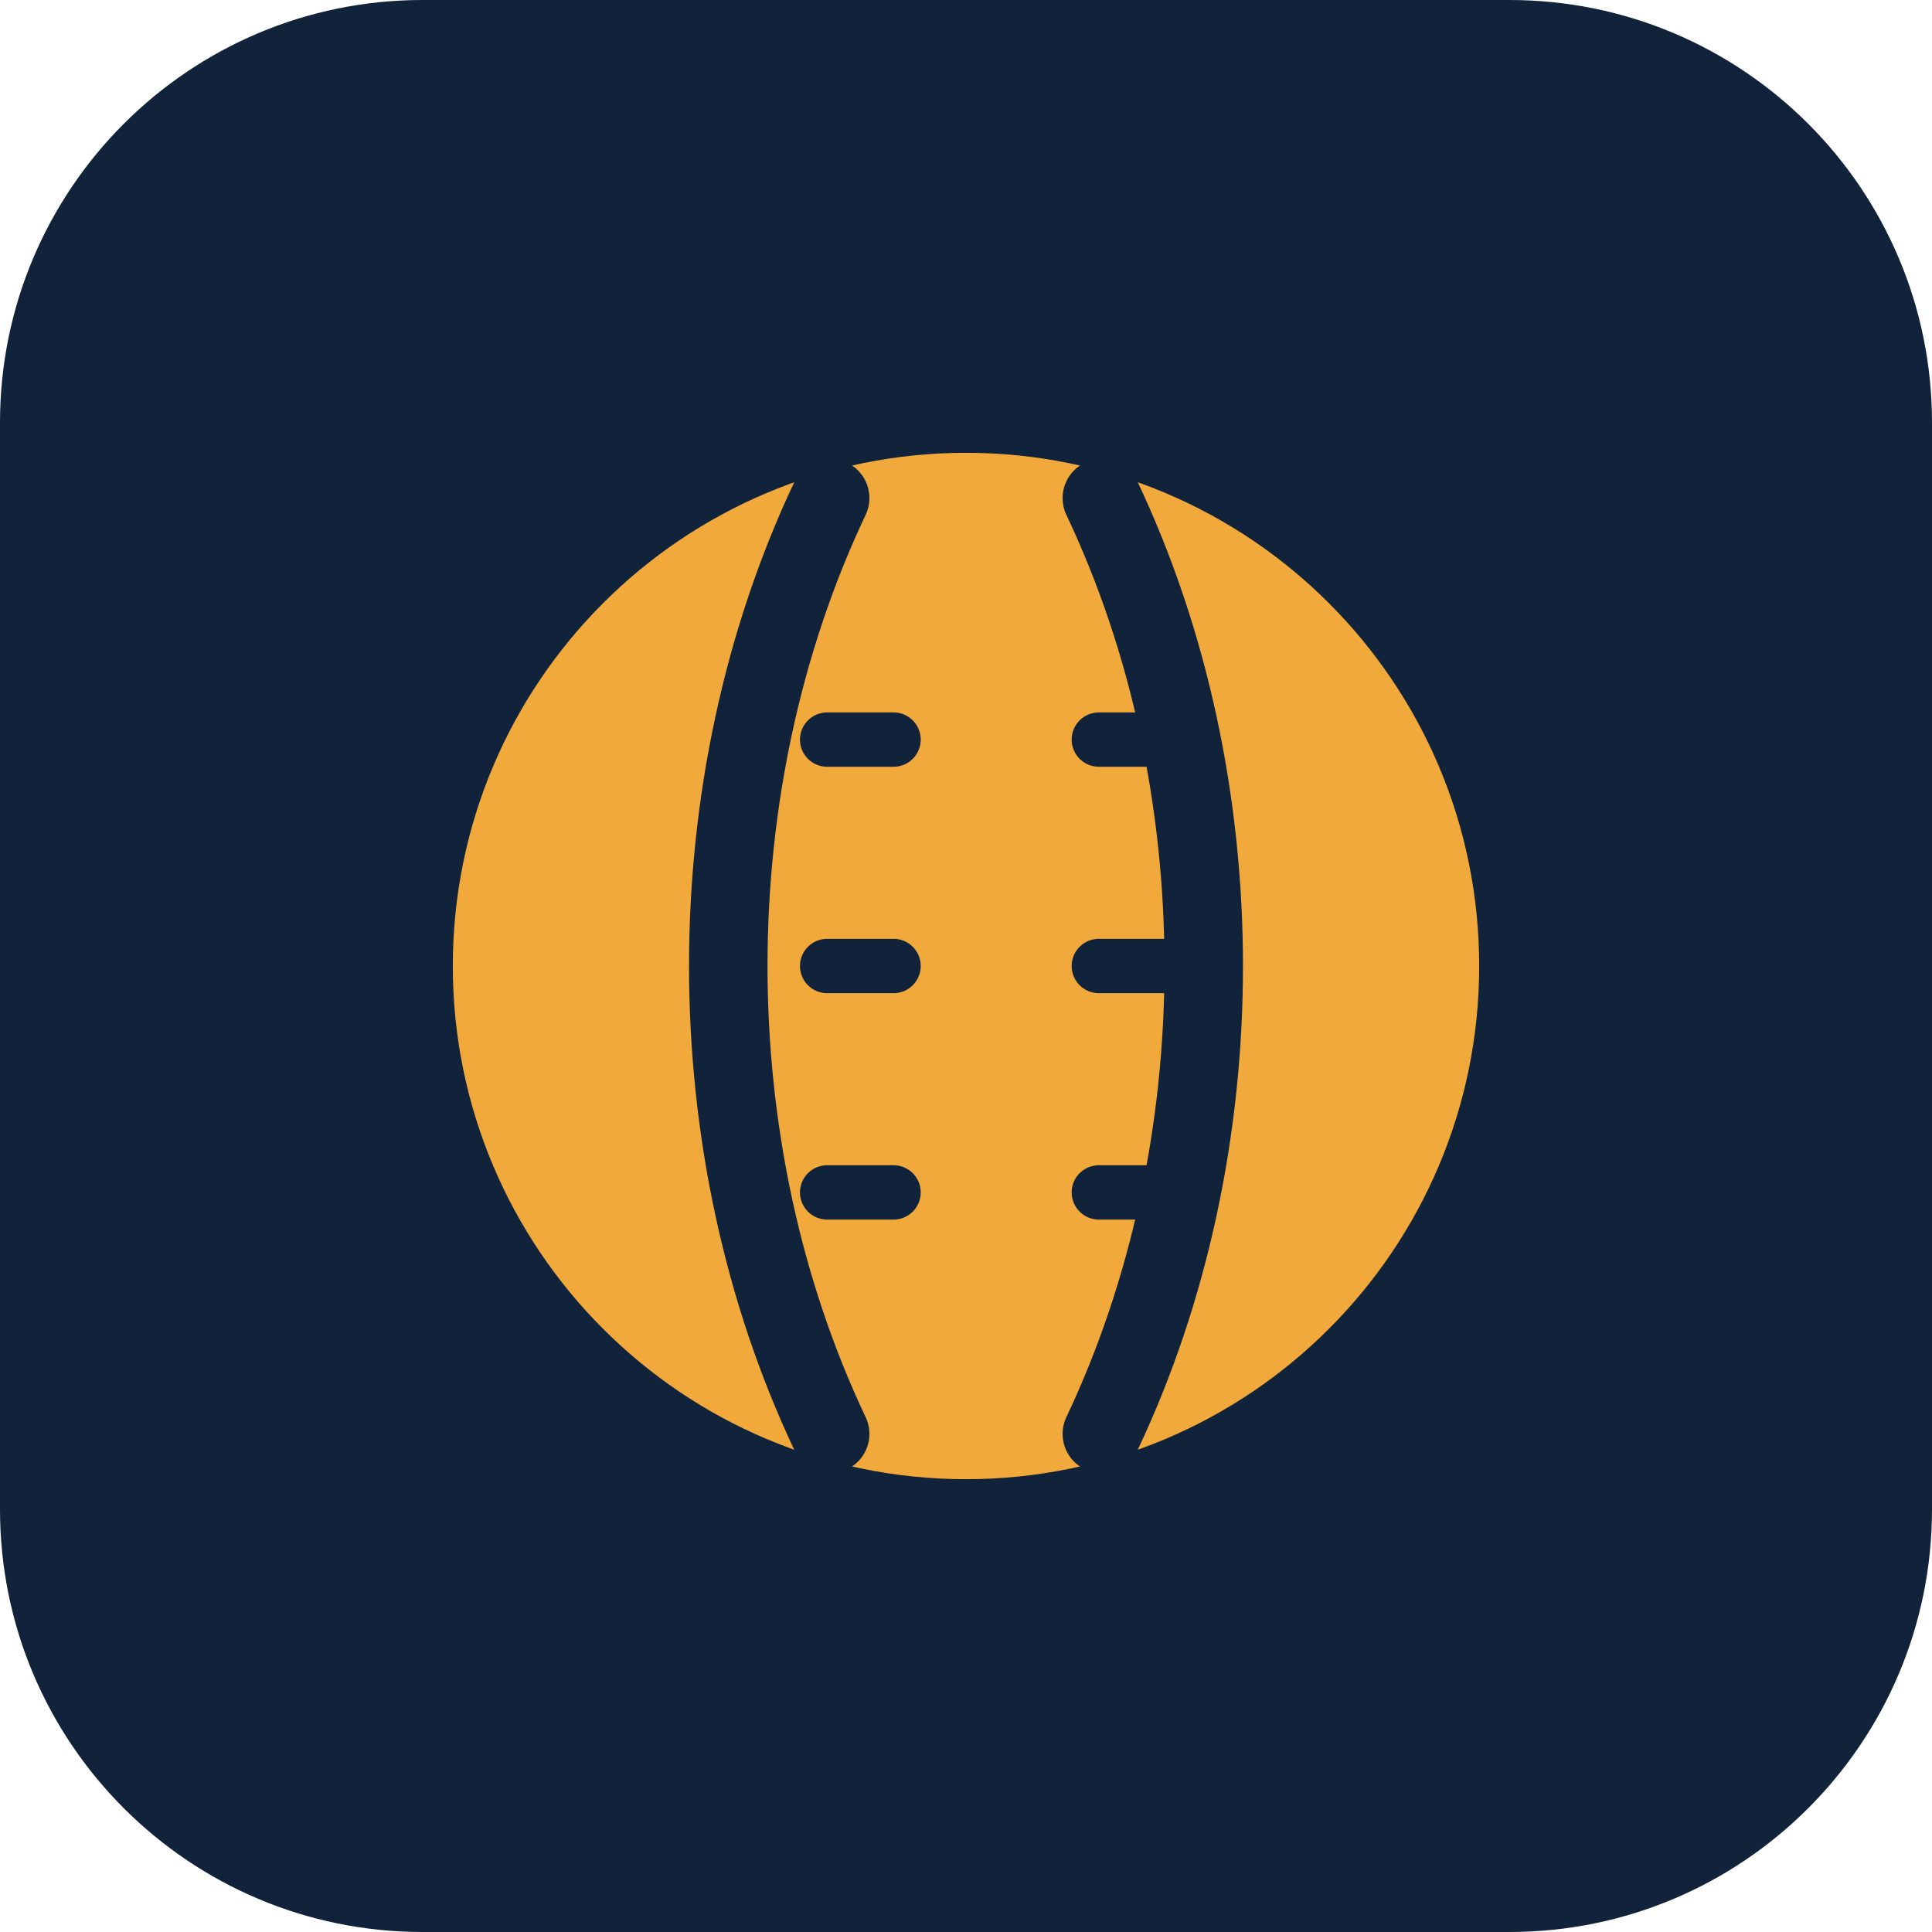
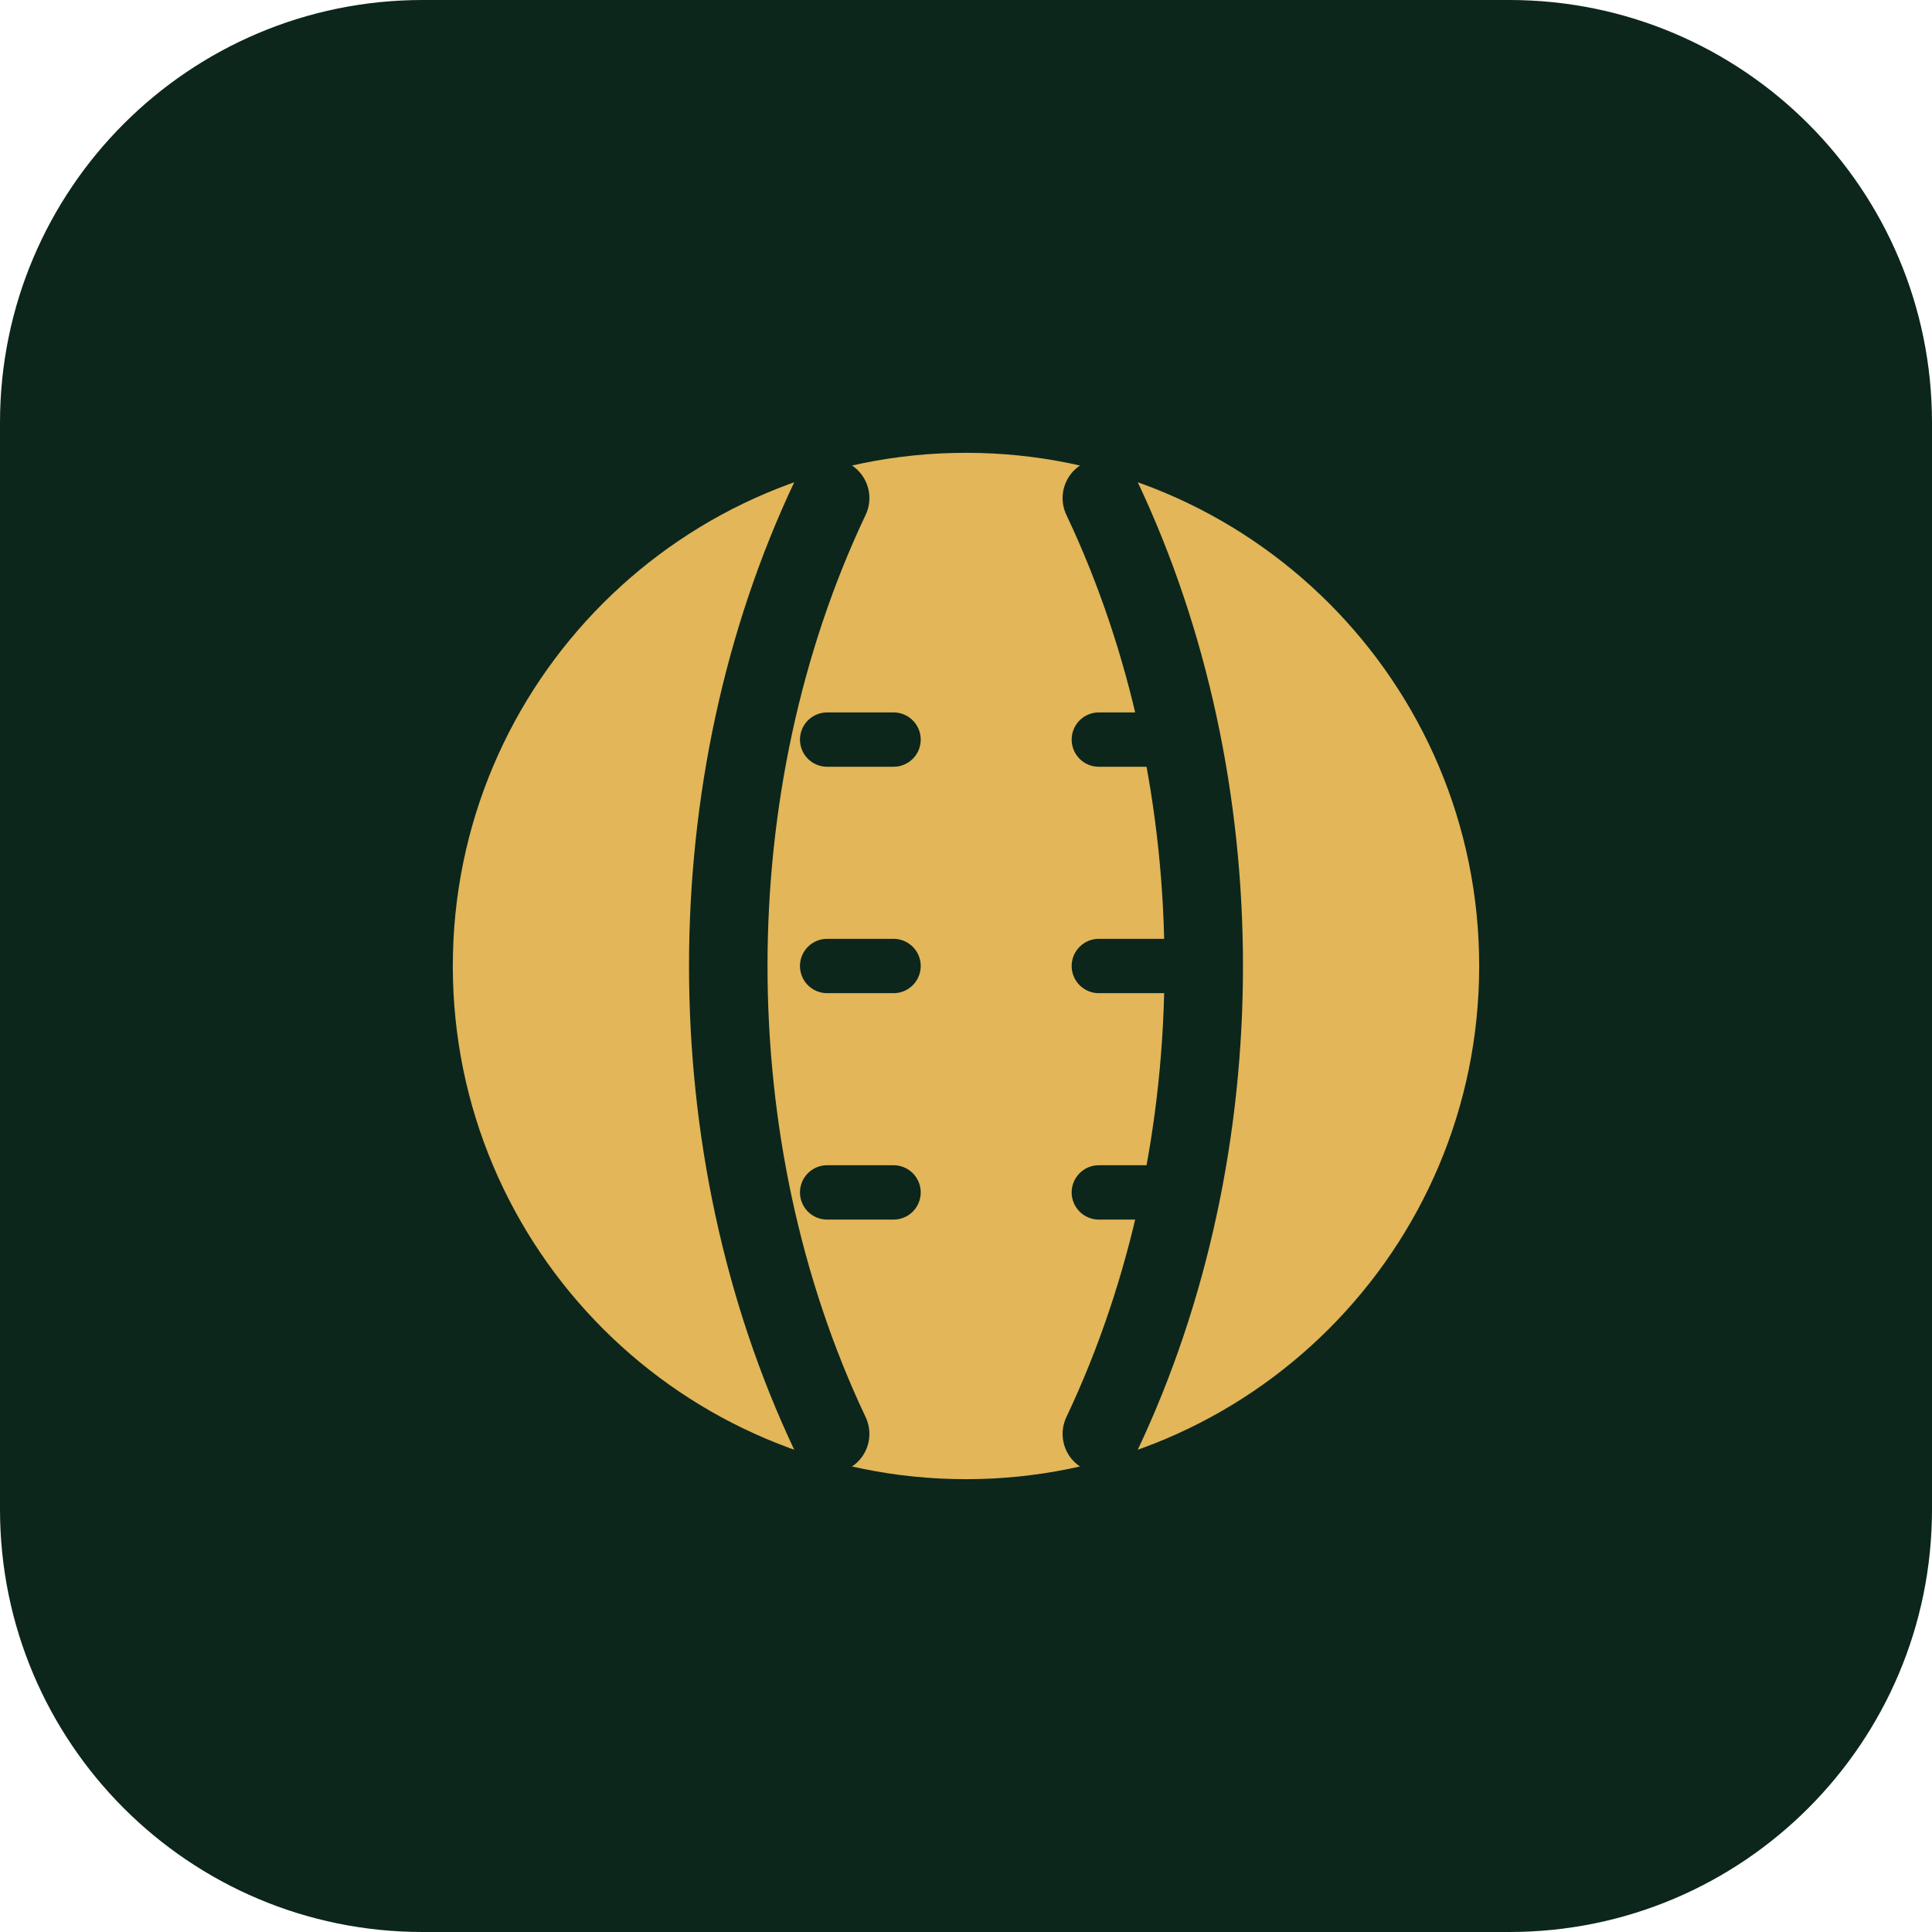
<svg xmlns="http://www.w3.org/2000/svg" viewBox="0 0 64 64">
-   <rect width="64" height="64" rx="14" fill="#10233a" />
-   <circle cx="32" cy="32" r="17" fill="#f2a93b" />
-   <path d="M27.5 16.5c-4.5 9.5-4.5 21.5 0 31" fill="none" stroke="#10233a" stroke-width="2.6" stroke-linecap="round" />
-   <path d="M36.5 16.5c4.5 9.5 4.5 21.5 0 31" fill="none" stroke="#10233a" stroke-width="2.6" stroke-linecap="round" />
-   <path d="M29.6 24.5h-2.2M29.6 32h-2.2M29.6 39.5h-2.2M36.4 24.5h2.2M36.4 32h2.2M36.4 39.5h2.2" stroke="#10233a" stroke-width="1.8" stroke-linecap="round" />
+   <rect width="64" height="64" rx="14" fill="#0c261b" />
+   <circle cx="32" cy="32" r="17" fill="#e2b659" />
+   <path d="M27.5 16.5c-4.5 9.5-4.5 21.5 0 31" fill="none" stroke="#0c261b" stroke-width="2.6" stroke-linecap="round" />
+   <path d="M36.5 16.5c4.5 9.5 4.5 21.5 0 31" fill="none" stroke="#0c261b" stroke-width="2.6" stroke-linecap="round" />
+   <path d="M29.6 24.5h-2.2M29.6 32h-2.2M29.6 39.5h-2.2M36.4 24.5h2.2M36.4 32h2.2M36.4 39.5h2.2" stroke="#0c261b" stroke-width="1.8" stroke-linecap="round" />
</svg>
